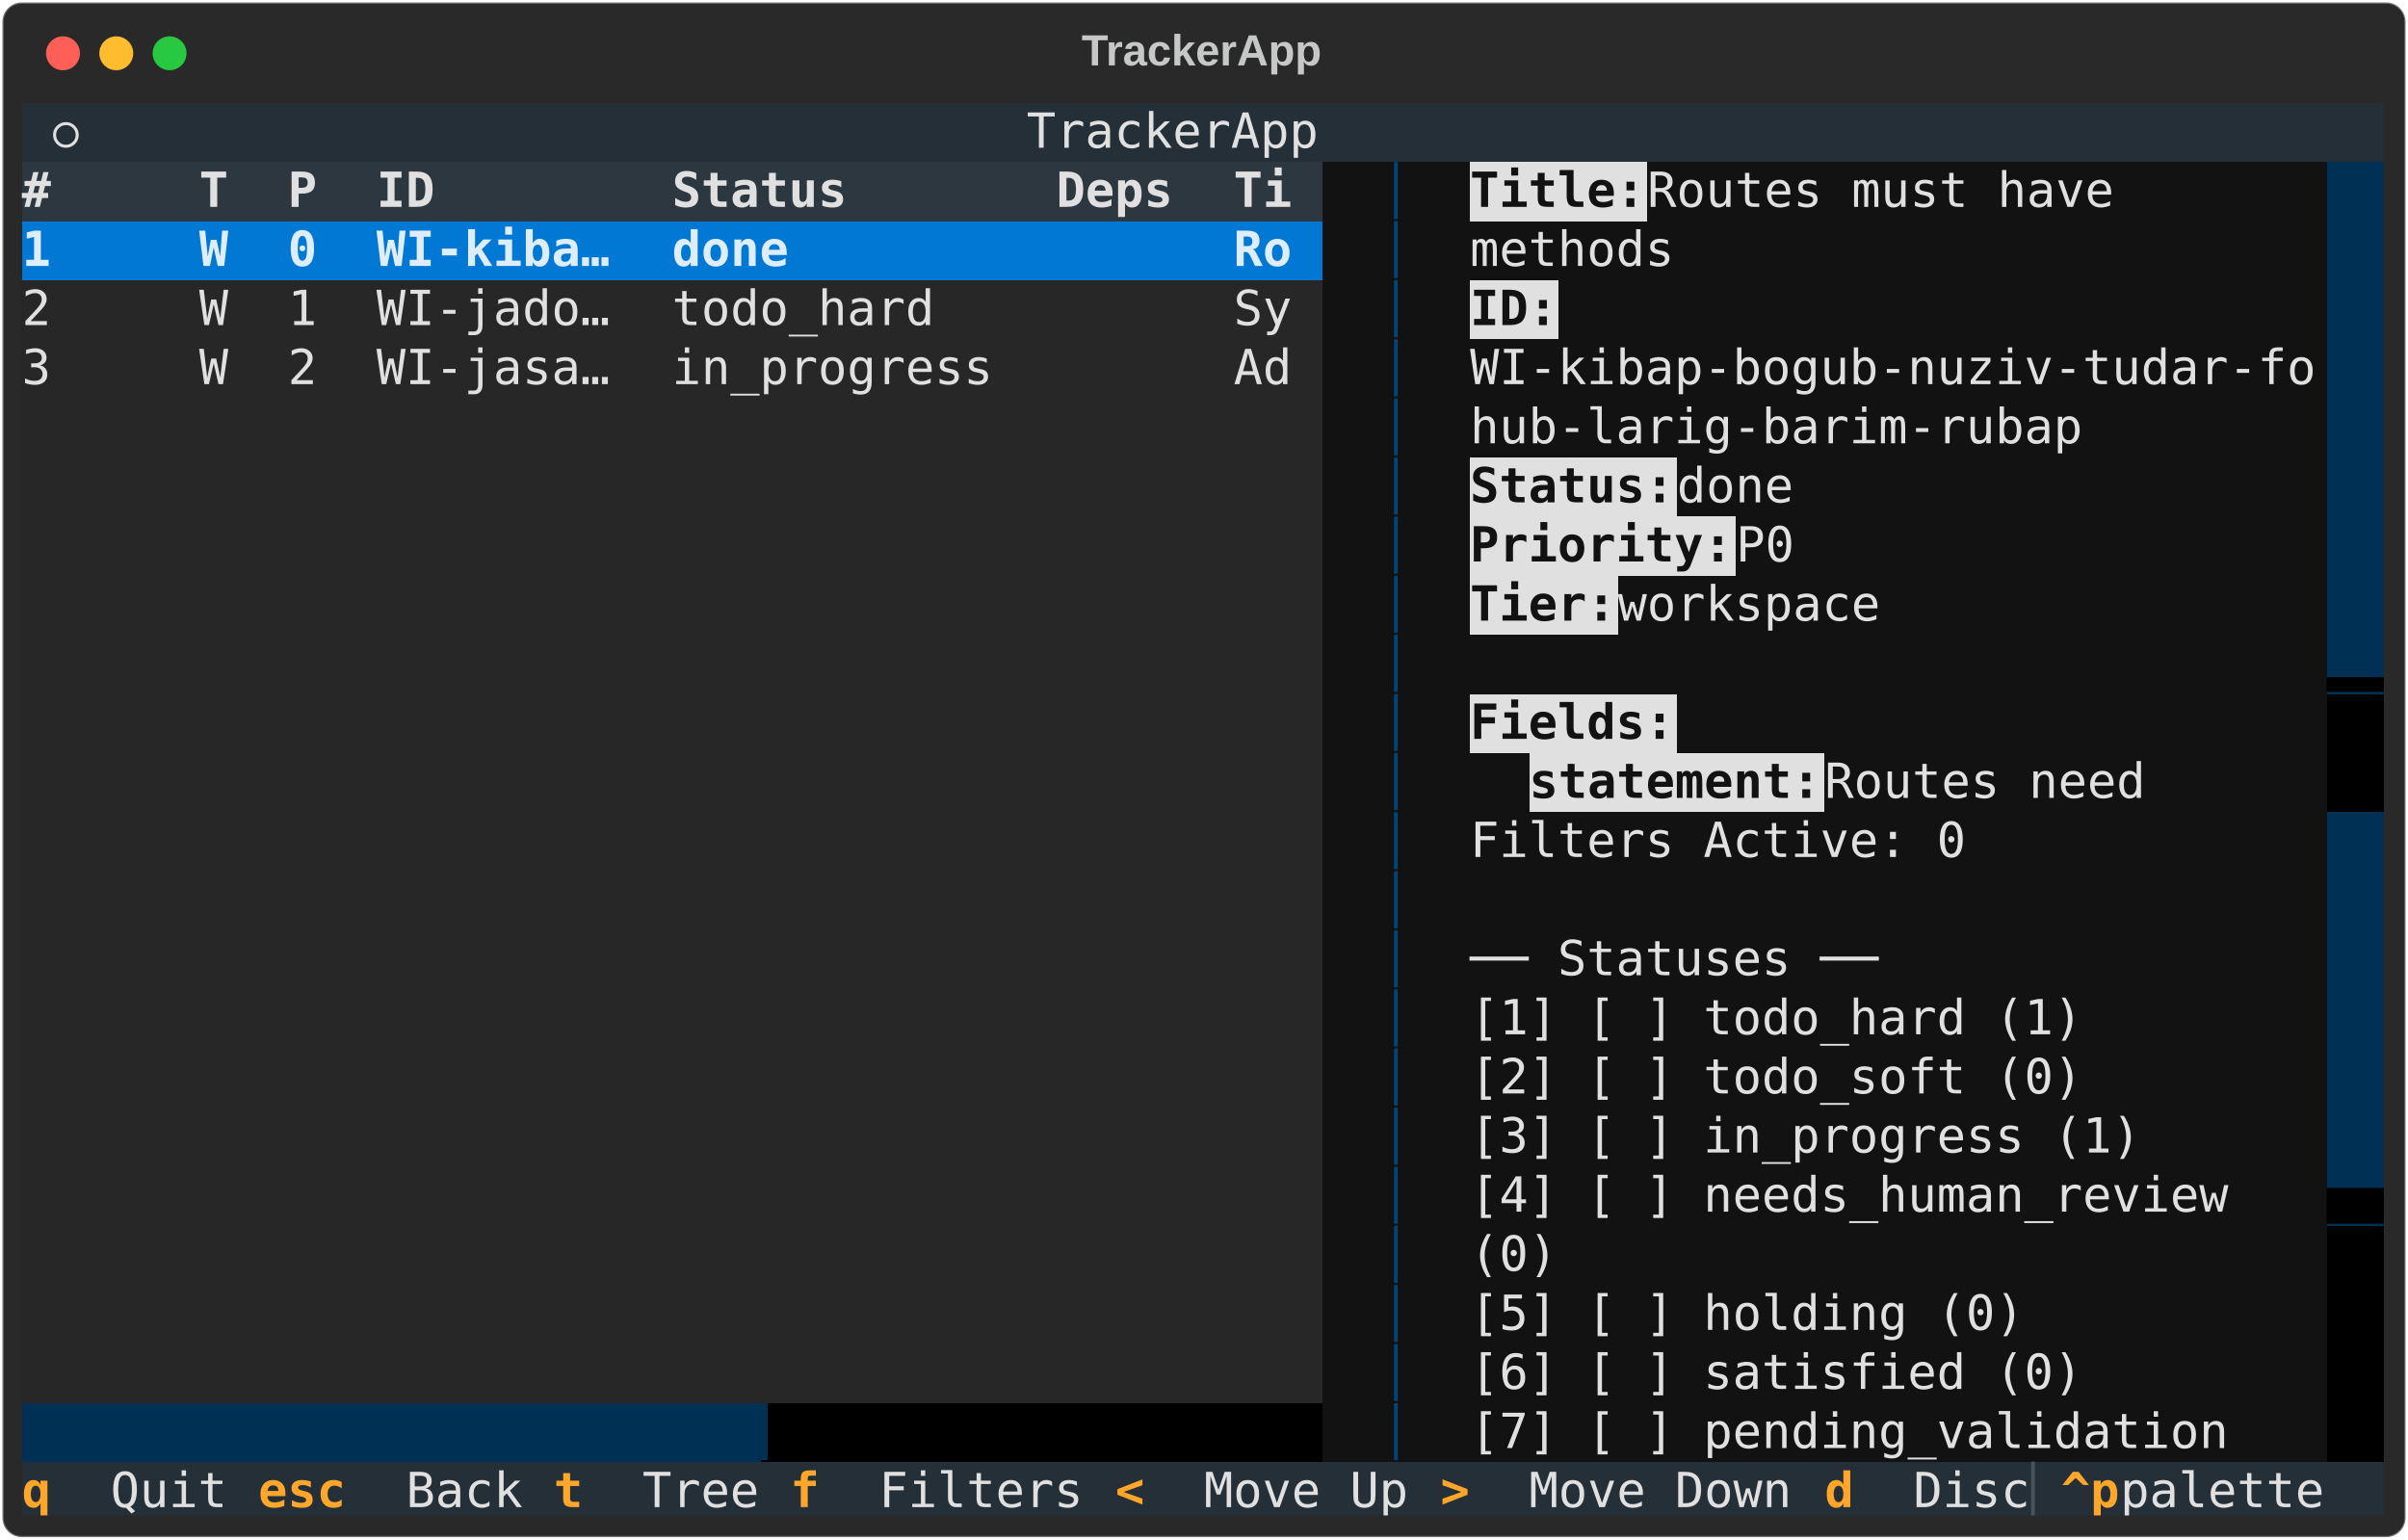
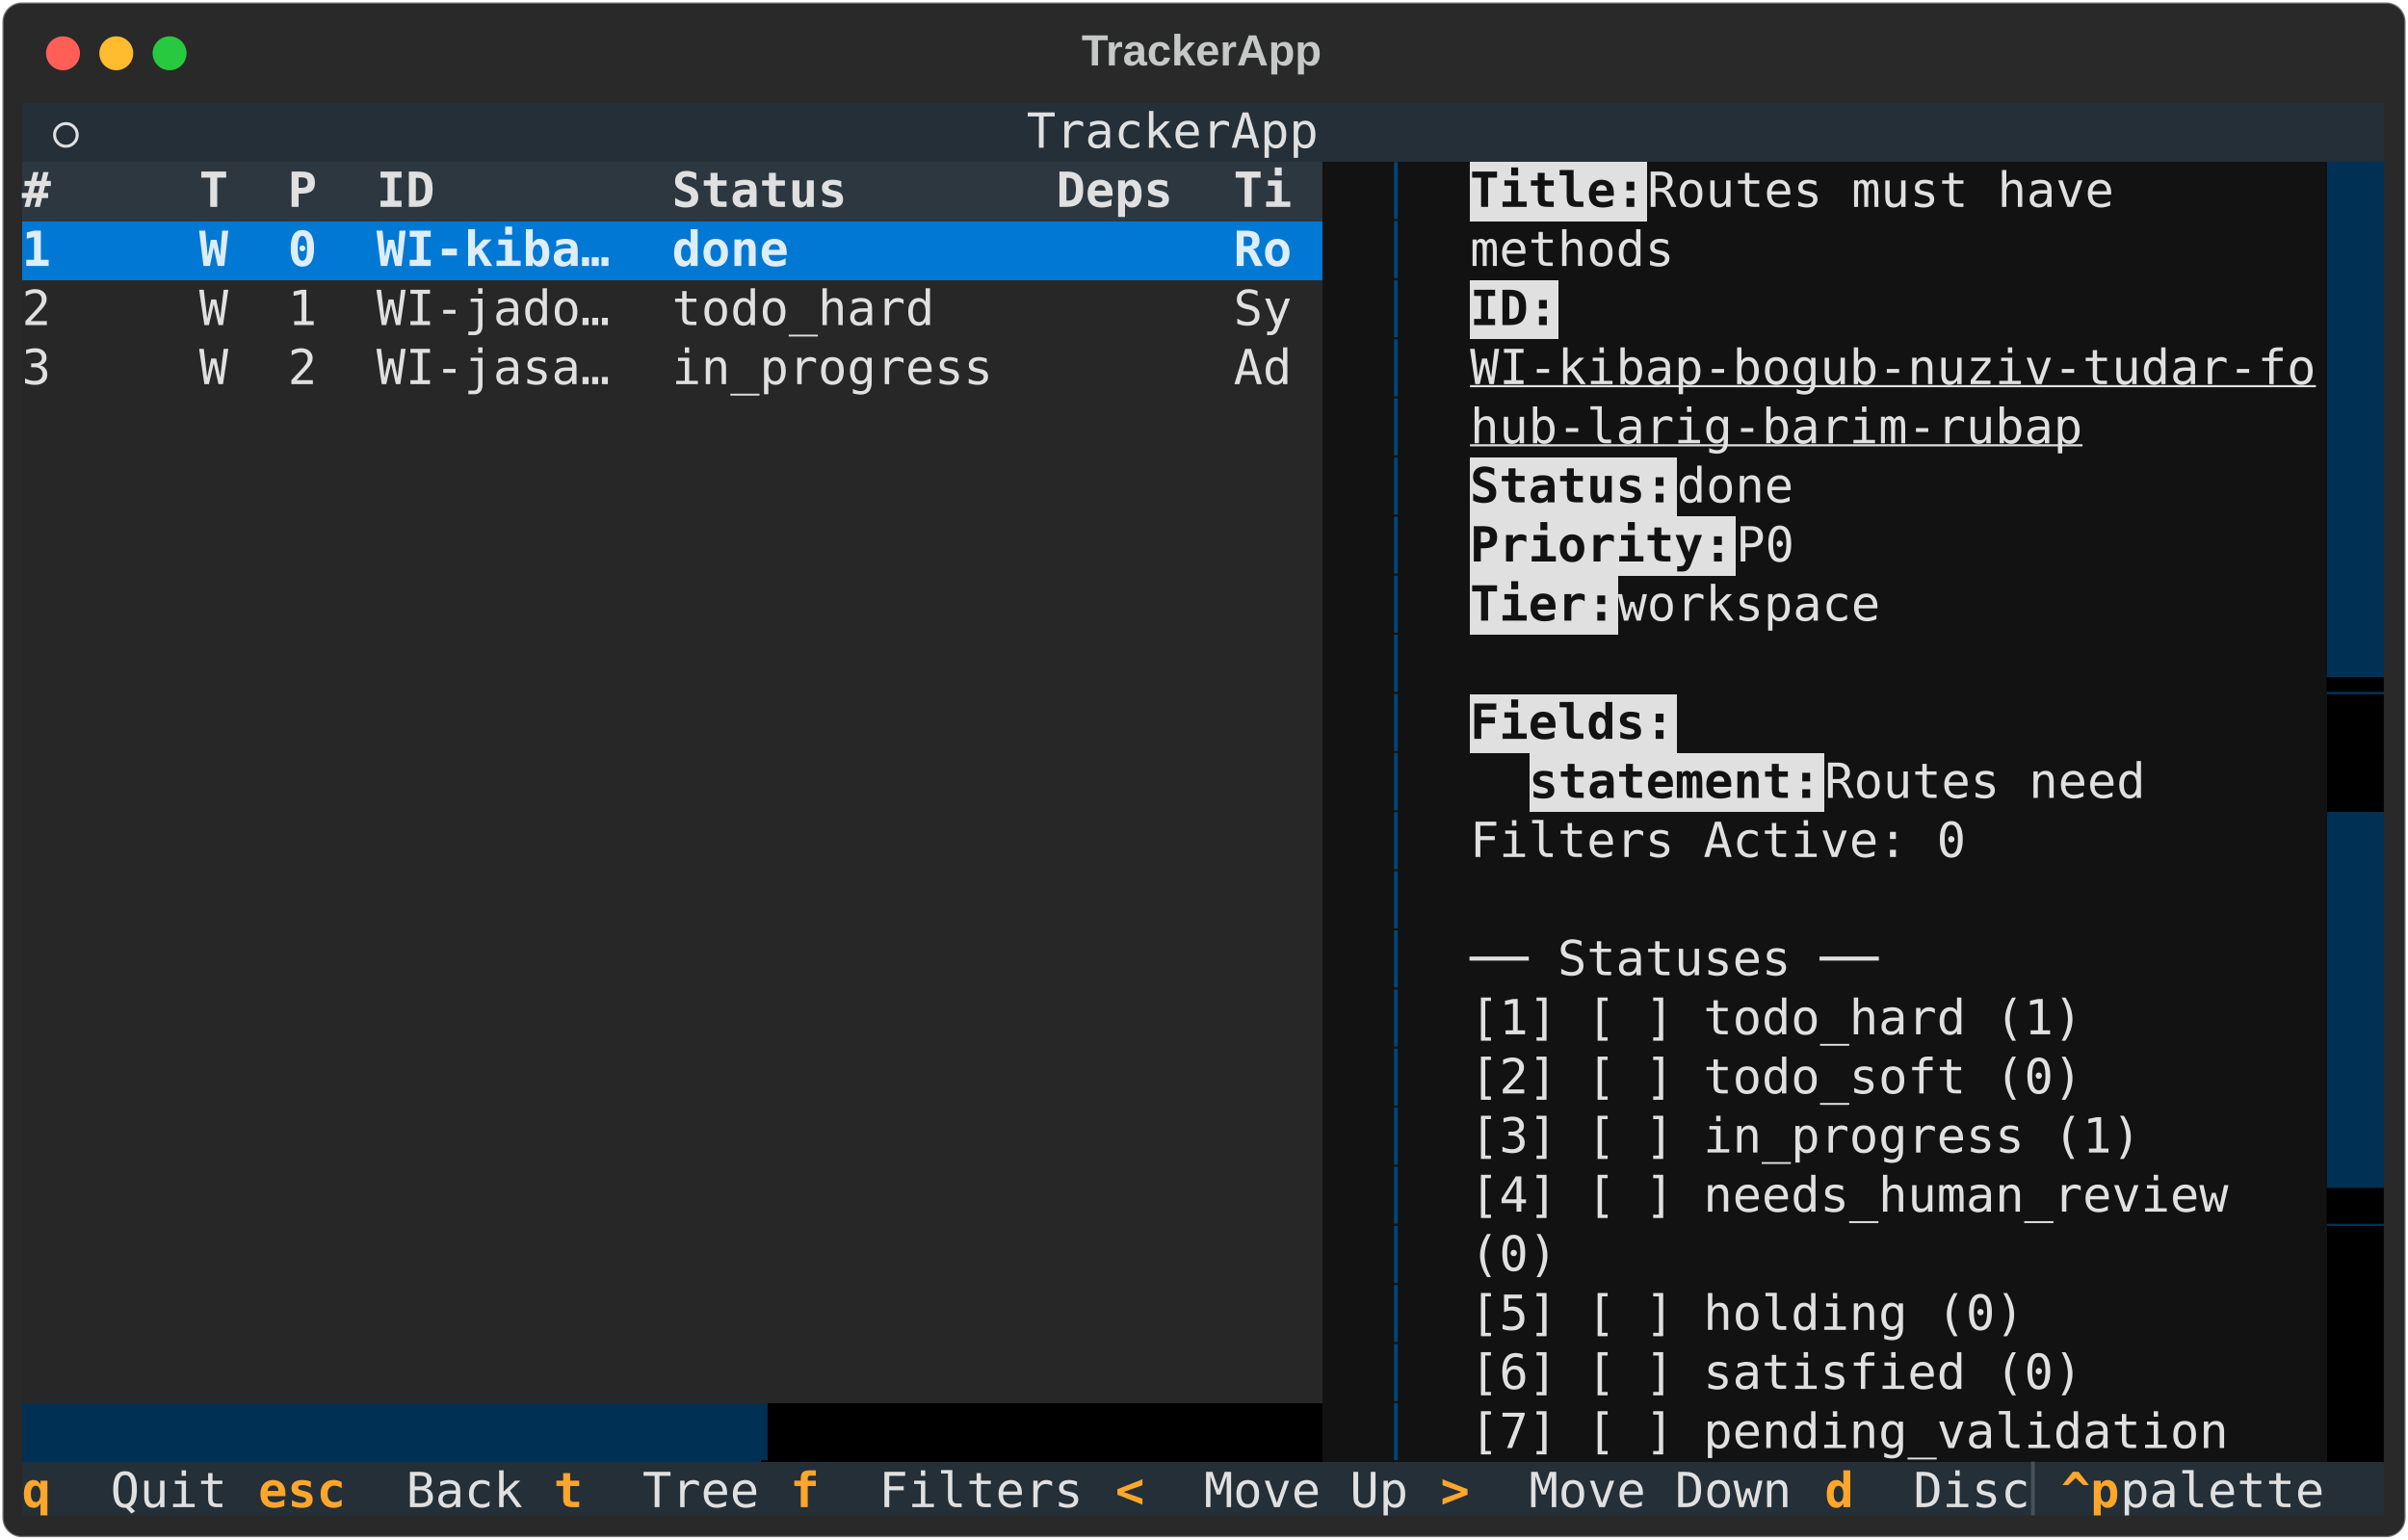
<svg xmlns="http://www.w3.org/2000/svg" class="rich-terminal" viewBox="0 0 994 635.6">
  <style>

    @font-face {
        font-family: "Fira Code";
        src: local("FiraCode-Regular"),
                url("https://cdnjs.cloudflare.com/ajax/libs/firacode/6.2.0/woff2/FiraCode-Regular.woff2") format("woff2"),
                url("https://cdnjs.cloudflare.com/ajax/libs/firacode/6.2.0/woff/FiraCode-Regular.woff") format("woff");
        font-style: normal;
        font-weight: 400;
    }
    @font-face {
        font-family: "Fira Code";
        src: local("FiraCode-Bold"),
                url("https://cdnjs.cloudflare.com/ajax/libs/firacode/6.2.0/woff2/FiraCode-Bold.woff2") format("woff2"),
                url("https://cdnjs.cloudflare.com/ajax/libs/firacode/6.2.0/woff/FiraCode-Bold.woff") format("woff");
        font-style: bold;
        font-weight: 700;
    }

    .terminal-matrix {
        font-family: Fira Code, monospace;
        font-size: 20px;
        line-height: 24.4px;
        font-variant-east-asian: full-width;
    }

    .terminal-title {
        font-size: 18px;
        font-weight: bold;
        font-family: arial;
    }

    .terminal-r1 { fill: #c5c8c6 }
.terminal-r2 { fill: #e0e0e0 }
.terminal-r3 { fill: #e0e0e0;font-weight: bold }
.terminal-r4 { fill: #004578 }
.terminal-r5 { fill: #121212;font-weight: bold }
.terminal-r6 { fill: #121212 }
.terminal-r7 { fill: #ddedf9;font-weight: bold }
- .terminal-r8 { fill: #000000 }
- .terminal-r9 { fill: #272727 }
- .terminal-r10 { fill: #003054 }
- .terminal-r11 { fill: #ffa62b;font-weight: bold }
- .terminal-r12 { fill: #495259 }
+ .terminal-r8 { fill: #e0e0e0;text-decoration: underline; }
+ .terminal-r9 { fill: #000000 }
+ .terminal-r10 { fill: #272727 }
+ .terminal-r11 { fill: #003054 }
+ .terminal-r12 { fill: #ffa62b;font-weight: bold }
+ .terminal-r13 { fill: #495259 }
    </style>
  <defs>
    <clipPath id="terminal-clip-terminal">
      <rect x="0" y="0" width="975.0" height="584.6" />
    </clipPath>
    <clipPath id="terminal-line-0">
      <rect x="0" y="1.5" width="976" height="24.65" />
    </clipPath>
    <clipPath id="terminal-line-1">
      <rect x="0" y="25.9" width="976" height="24.65" />
    </clipPath>
    <clipPath id="terminal-line-2">
      <rect x="0" y="50.3" width="976" height="24.65" />
    </clipPath>
    <clipPath id="terminal-line-3">
      <rect x="0" y="74.7" width="976" height="24.65" />
    </clipPath>
    <clipPath id="terminal-line-4">
      <rect x="0" y="99.1" width="976" height="24.65" />
    </clipPath>
    <clipPath id="terminal-line-5">
      <rect x="0" y="123.5" width="976" height="24.65" />
    </clipPath>
    <clipPath id="terminal-line-6">
      <rect x="0" y="147.9" width="976" height="24.65" />
    </clipPath>
    <clipPath id="terminal-line-7">
      <rect x="0" y="172.3" width="976" height="24.65" />
    </clipPath>
    <clipPath id="terminal-line-8">
      <rect x="0" y="196.7" width="976" height="24.65" />
    </clipPath>
    <clipPath id="terminal-line-9">
      <rect x="0" y="221.1" width="976" height="24.65" />
    </clipPath>
    <clipPath id="terminal-line-10">
      <rect x="0" y="245.5" width="976" height="24.65" />
    </clipPath>
    <clipPath id="terminal-line-11">
      <rect x="0" y="269.9" width="976" height="24.65" />
    </clipPath>
    <clipPath id="terminal-line-12">
      <rect x="0" y="294.3" width="976" height="24.65" />
    </clipPath>
    <clipPath id="terminal-line-13">
      <rect x="0" y="318.7" width="976" height="24.65" />
    </clipPath>
    <clipPath id="terminal-line-14">
      <rect x="0" y="343.1" width="976" height="24.65" />
    </clipPath>
    <clipPath id="terminal-line-15">
      <rect x="0" y="367.5" width="976" height="24.65" />
    </clipPath>
    <clipPath id="terminal-line-16">
      <rect x="0" y="391.9" width="976" height="24.65" />
    </clipPath>
    <clipPath id="terminal-line-17">
      <rect x="0" y="416.3" width="976" height="24.65" />
    </clipPath>
    <clipPath id="terminal-line-18">
      <rect x="0" y="440.7" width="976" height="24.65" />
    </clipPath>
    <clipPath id="terminal-line-19">
      <rect x="0" y="465.1" width="976" height="24.65" />
    </clipPath>
    <clipPath id="terminal-line-20">
      <rect x="0" y="489.5" width="976" height="24.65" />
    </clipPath>
    <clipPath id="terminal-line-21">
      <rect x="0" y="513.9" width="976" height="24.65" />
    </clipPath>
    <clipPath id="terminal-line-22">
      <rect x="0" y="538.3" width="976" height="24.65" />
    </clipPath>
  </defs>
  <rect fill="#292929" stroke="rgba(255,255,255,0.35)" stroke-width="1" x="1" y="1" width="992" height="633.6" rx="8" />
  <text class="terminal-title" fill="#c5c8c6" text-anchor="middle" x="496" y="27">TrackerApp</text>
  <g transform="translate(26,22)">
    <circle cx="0" cy="0" r="7" fill="#ff5f57" />
    <circle cx="22" cy="0" r="7" fill="#febc2e" />
    <circle cx="44" cy="0" r="7" fill="#28c840" />
  </g>
  <g transform="translate(9, 41)" clip-path="url(#terminal-clip-terminal)">
    <rect fill="#242f38" x="0" y="1.5" width="12.2" height="24.65" shape-rendering="crispEdges" />
    <rect fill="#242f38" x="12.2" y="1.5" width="12.2" height="24.65" shape-rendering="crispEdges" />
    <rect fill="#242f38" x="24.4" y="1.5" width="61" height="24.65" shape-rendering="crispEdges" />
    <rect fill="#242f38" x="85.4" y="1.5" width="12.2" height="24.65" shape-rendering="crispEdges" />
    <rect fill="#242f38" x="97.6" y="1.5" width="317.2" height="24.65" shape-rendering="crispEdges" />
    <rect fill="#242f38" x="414.8" y="1.5" width="122" height="24.65" shape-rendering="crispEdges" />
    <rect fill="#242f38" x="536.8" y="1.5" width="317.2" height="24.65" shape-rendering="crispEdges" />
    <rect fill="#242f38" x="854" y="1.5" width="12.2" height="24.65" shape-rendering="crispEdges" />
    <rect fill="#242f38" x="866.2" y="1.5" width="0" height="24.65" shape-rendering="crispEdges" />
    <rect fill="#242f38" x="866.2" y="1.5" width="109.8" height="24.65" shape-rendering="crispEdges" />
    <rect fill="#2d3740" x="0" y="25.9" width="73.2" height="24.65" shape-rendering="crispEdges" />
    <rect fill="#2d3740" x="73.2" y="25.9" width="36.6" height="24.65" shape-rendering="crispEdges" />
    <rect fill="#2d3740" x="109.8" y="25.9" width="36.6" height="24.65" shape-rendering="crispEdges" />
    <rect fill="#2d3740" x="146.4" y="25.9" width="122" height="24.65" shape-rendering="crispEdges" />
    <rect fill="#2d3740" x="268.4" y="25.9" width="158.6" height="24.65" shape-rendering="crispEdges" />
    <rect fill="#2d3740" x="427" y="25.9" width="73.2" height="24.65" shape-rendering="crispEdges" />
    <rect fill="#2d3740" x="500.2" y="25.9" width="36.6" height="24.65" shape-rendering="crispEdges" />
    <rect fill="#121212" x="536.8" y="25.9" width="24.4" height="24.65" shape-rendering="crispEdges" />
    <rect fill="#121212" x="561.2" y="25.9" width="12.2" height="24.65" shape-rendering="crispEdges" />
    <rect fill="#121212" x="573.4" y="25.9" width="24.4" height="24.65" shape-rendering="crispEdges" />
    <rect fill="#e0e0e0" x="597.8" y="25.9" width="73.2" height="24.65" shape-rendering="crispEdges" />
    <rect fill="#121212" x="671" y="25.9" width="207.4" height="24.65" shape-rendering="crispEdges" />
    <rect fill="#121212" x="878.4" y="25.9" width="73.2" height="24.65" shape-rendering="crispEdges" />
    <rect fill="#003054" x="951.6" y="25.9" width="24.4" height="24.65" shape-rendering="crispEdges" />
    <rect fill="#0178d4" x="0" y="50.3" width="73.2" height="24.65" shape-rendering="crispEdges" />
    <rect fill="#0178d4" x="73.2" y="50.3" width="36.6" height="24.65" shape-rendering="crispEdges" />
    <rect fill="#0178d4" x="109.8" y="50.3" width="36.6" height="24.65" shape-rendering="crispEdges" />
    <rect fill="#0178d4" x="146.4" y="50.3" width="122" height="24.65" shape-rendering="crispEdges" />
    <rect fill="#0178d4" x="268.4" y="50.3" width="158.6" height="24.65" shape-rendering="crispEdges" />
    <rect fill="#0178d4" x="427" y="50.3" width="73.2" height="24.65" shape-rendering="crispEdges" />
    <rect fill="#0178d4" x="500.2" y="50.3" width="36.6" height="24.65" shape-rendering="crispEdges" />
    <rect fill="#121212" x="536.8" y="50.3" width="24.4" height="24.65" shape-rendering="crispEdges" />
    <rect fill="#121212" x="561.2" y="50.3" width="12.2" height="24.65" shape-rendering="crispEdges" />
    <rect fill="#121212" x="573.4" y="50.3" width="24.4" height="24.65" shape-rendering="crispEdges" />
    <rect fill="#121212" x="597.8" y="50.3" width="85.4" height="24.65" shape-rendering="crispEdges" />
    <rect fill="#121212" x="683.2" y="50.3" width="268.4" height="24.65" shape-rendering="crispEdges" />
    <rect fill="#003054" x="951.6" y="50.3" width="24.4" height="24.65" shape-rendering="crispEdges" />
    <rect fill="#272727" x="0" y="74.7" width="73.2" height="24.65" shape-rendering="crispEdges" />
    <rect fill="#272727" x="73.2" y="74.7" width="36.6" height="24.65" shape-rendering="crispEdges" />
    <rect fill="#272727" x="109.8" y="74.7" width="36.6" height="24.65" shape-rendering="crispEdges" />
    <rect fill="#272727" x="146.4" y="74.7" width="122" height="24.65" shape-rendering="crispEdges" />
    <rect fill="#272727" x="268.4" y="74.7" width="158.6" height="24.65" shape-rendering="crispEdges" />
    <rect fill="#272727" x="427" y="74.7" width="73.2" height="24.65" shape-rendering="crispEdges" />
    <rect fill="#272727" x="500.2" y="74.7" width="36.6" height="24.65" shape-rendering="crispEdges" />
    <rect fill="#121212" x="536.8" y="74.7" width="24.4" height="24.65" shape-rendering="crispEdges" />
    <rect fill="#121212" x="561.2" y="74.7" width="12.2" height="24.65" shape-rendering="crispEdges" />
    <rect fill="#121212" x="573.4" y="74.7" width="24.4" height="24.65" shape-rendering="crispEdges" />
    <rect fill="#e0e0e0" x="597.8" y="74.7" width="36.6" height="24.65" shape-rendering="crispEdges" />
    <rect fill="#121212" x="634.4" y="74.7" width="317.2" height="24.65" shape-rendering="crispEdges" />
    <rect fill="#003054" x="951.6" y="74.7" width="24.4" height="24.65" shape-rendering="crispEdges" />
    <rect fill="#272727" x="0" y="99.1" width="73.2" height="24.65" shape-rendering="crispEdges" />
    <rect fill="#272727" x="73.2" y="99.1" width="36.6" height="24.65" shape-rendering="crispEdges" />
    <rect fill="#272727" x="109.8" y="99.1" width="36.6" height="24.65" shape-rendering="crispEdges" />
    <rect fill="#272727" x="146.4" y="99.1" width="122" height="24.65" shape-rendering="crispEdges" />
    <rect fill="#272727" x="268.4" y="99.1" width="158.6" height="24.65" shape-rendering="crispEdges" />
    <rect fill="#272727" x="427" y="99.1" width="73.2" height="24.65" shape-rendering="crispEdges" />
    <rect fill="#272727" x="500.2" y="99.1" width="36.6" height="24.65" shape-rendering="crispEdges" />
    <rect fill="#121212" x="536.8" y="99.1" width="24.4" height="24.65" shape-rendering="crispEdges" />
    <rect fill="#121212" x="561.2" y="99.1" width="12.2" height="24.65" shape-rendering="crispEdges" />
    <rect fill="#121212" x="573.4" y="99.1" width="24.4" height="24.65" shape-rendering="crispEdges" />
    <rect fill="#121212" x="597.8" y="99.1" width="353.8" height="24.65" shape-rendering="crispEdges" />
    <rect fill="#003054" x="951.6" y="99.1" width="24.4" height="24.65" shape-rendering="crispEdges" />
    <rect fill="#272727" x="0" y="123.5" width="536.8" height="24.65" shape-rendering="crispEdges" />
    <rect fill="#121212" x="536.8" y="123.5" width="24.4" height="24.65" shape-rendering="crispEdges" />
    <rect fill="#121212" x="561.2" y="123.5" width="12.2" height="24.65" shape-rendering="crispEdges" />
    <rect fill="#121212" x="573.4" y="123.5" width="24.4" height="24.65" shape-rendering="crispEdges" />
    <rect fill="#121212" x="597.8" y="123.5" width="256.2" height="24.65" shape-rendering="crispEdges" />
    <rect fill="#121212" x="854" y="123.5" width="97.6" height="24.65" shape-rendering="crispEdges" />
    <rect fill="#003054" x="951.6" y="123.5" width="24.4" height="24.65" shape-rendering="crispEdges" />
    <rect fill="#272727" x="0" y="147.9" width="536.8" height="24.65" shape-rendering="crispEdges" />
    <rect fill="#121212" x="536.8" y="147.9" width="24.4" height="24.65" shape-rendering="crispEdges" />
    <rect fill="#121212" x="561.2" y="147.9" width="12.2" height="24.65" shape-rendering="crispEdges" />
    <rect fill="#121212" x="573.4" y="147.9" width="24.4" height="24.65" shape-rendering="crispEdges" />
    <rect fill="#e0e0e0" x="597.8" y="147.9" width="85.4" height="24.65" shape-rendering="crispEdges" />
    <rect fill="#121212" x="683.2" y="147.9" width="61" height="24.65" shape-rendering="crispEdges" />
    <rect fill="#121212" x="744.2" y="147.9" width="207.4" height="24.65" shape-rendering="crispEdges" />
    <rect fill="#003054" x="951.6" y="147.9" width="24.4" height="24.65" shape-rendering="crispEdges" />
    <rect fill="#272727" x="0" y="172.3" width="536.8" height="24.65" shape-rendering="crispEdges" />
    <rect fill="#121212" x="536.8" y="172.3" width="24.4" height="24.65" shape-rendering="crispEdges" />
    <rect fill="#121212" x="561.2" y="172.3" width="12.2" height="24.65" shape-rendering="crispEdges" />
    <rect fill="#121212" x="573.4" y="172.3" width="24.4" height="24.65" shape-rendering="crispEdges" />
    <rect fill="#e0e0e0" x="597.8" y="172.3" width="109.8" height="24.65" shape-rendering="crispEdges" />
    <rect fill="#121212" x="707.6" y="172.3" width="36.6" height="24.65" shape-rendering="crispEdges" />
    <rect fill="#121212" x="744.2" y="172.3" width="207.4" height="24.65" shape-rendering="crispEdges" />
    <rect fill="#003054" x="951.6" y="172.3" width="24.4" height="24.65" shape-rendering="crispEdges" />
    <rect fill="#272727" x="0" y="196.7" width="536.8" height="24.65" shape-rendering="crispEdges" />
    <rect fill="#121212" x="536.8" y="196.7" width="24.4" height="24.65" shape-rendering="crispEdges" />
    <rect fill="#121212" x="561.2" y="196.7" width="12.2" height="24.65" shape-rendering="crispEdges" />
    <rect fill="#121212" x="573.4" y="196.7" width="24.4" height="24.65" shape-rendering="crispEdges" />
    <rect fill="#e0e0e0" x="597.8" y="196.7" width="61" height="24.65" shape-rendering="crispEdges" />
    <rect fill="#121212" x="658.8" y="196.7" width="122" height="24.65" shape-rendering="crispEdges" />
    <rect fill="#121212" x="780.8" y="196.7" width="170.8" height="24.65" shape-rendering="crispEdges" />
    <rect fill="#003054" x="951.6" y="196.7" width="24.4" height="24.65" shape-rendering="crispEdges" />
    <rect fill="#272727" x="0" y="221.1" width="536.8" height="24.65" shape-rendering="crispEdges" />
    <rect fill="#121212" x="536.8" y="221.1" width="24.4" height="24.65" shape-rendering="crispEdges" />
    <rect fill="#121212" x="561.2" y="221.1" width="12.2" height="24.65" shape-rendering="crispEdges" />
    <rect fill="#121212" x="573.4" y="221.1" width="24.4" height="24.65" shape-rendering="crispEdges" />
    <rect fill="#121212" x="597.8" y="221.1" width="0" height="24.65" shape-rendering="crispEdges" />
    <rect fill="#121212" x="597.8" y="221.1" width="353.8" height="24.65" shape-rendering="crispEdges" />
    <rect fill="#003054" x="951.6" y="221.1" width="24.4" height="24.65" shape-rendering="crispEdges" />
    <rect fill="#272727" x="0" y="245.5" width="536.8" height="24.65" shape-rendering="crispEdges" />
    <rect fill="#121212" x="536.8" y="245.5" width="24.4" height="24.65" shape-rendering="crispEdges" />
    <rect fill="#121212" x="561.2" y="245.5" width="12.2" height="24.65" shape-rendering="crispEdges" />
    <rect fill="#121212" x="573.4" y="245.5" width="24.4" height="24.65" shape-rendering="crispEdges" />
    <rect fill="#e0e0e0" x="597.8" y="245.5" width="85.4" height="24.65" shape-rendering="crispEdges" />
    <rect fill="#121212" x="683.2" y="245.5" width="268.4" height="24.65" shape-rendering="crispEdges" />
    <rect fill="#000000" x="951.6" y="245.5" width="24.4" height="24.65" shape-rendering="crispEdges" />
    <rect fill="#272727" x="0" y="269.9" width="536.8" height="24.65" shape-rendering="crispEdges" />
    <rect fill="#121212" x="536.8" y="269.9" width="24.4" height="24.65" shape-rendering="crispEdges" />
    <rect fill="#121212" x="561.2" y="269.9" width="12.2" height="24.65" shape-rendering="crispEdges" />
    <rect fill="#121212" x="573.4" y="269.9" width="24.4" height="24.65" shape-rendering="crispEdges" />
    <rect fill="#121212" x="597.8" y="269.9" width="24.4" height="24.65" shape-rendering="crispEdges" />
    <rect fill="#e0e0e0" x="622.2" y="269.9" width="122" height="24.65" shape-rendering="crispEdges" />
    <rect fill="#121212" x="744.2" y="269.9" width="146.4" height="24.65" shape-rendering="crispEdges" />
    <rect fill="#121212" x="890.6" y="269.9" width="61" height="24.65" shape-rendering="crispEdges" />
    <rect fill="#000000" x="951.6" y="269.9" width="24.4" height="24.65" shape-rendering="crispEdges" />
    <rect fill="#272727" x="0" y="294.3" width="536.8" height="24.65" shape-rendering="crispEdges" />
    <rect fill="#121212" x="536.8" y="294.3" width="24.4" height="24.65" shape-rendering="crispEdges" />
    <rect fill="#121212" x="561.2" y="294.3" width="12.2" height="24.65" shape-rendering="crispEdges" />
    <rect fill="#121212" x="573.4" y="294.3" width="24.4" height="24.65" shape-rendering="crispEdges" />
    <rect fill="#121212" x="597.8" y="294.3" width="207.4" height="24.65" shape-rendering="crispEdges" />
    <rect fill="#121212" x="805.2" y="294.3" width="146.4" height="24.65" shape-rendering="crispEdges" />
    <rect fill="#003054" x="951.6" y="294.3" width="24.4" height="24.65" shape-rendering="crispEdges" />
    <rect fill="#272727" x="0" y="318.7" width="536.8" height="24.65" shape-rendering="crispEdges" />
    <rect fill="#121212" x="536.8" y="318.7" width="24.4" height="24.65" shape-rendering="crispEdges" />
    <rect fill="#121212" x="561.2" y="318.7" width="12.2" height="24.65" shape-rendering="crispEdges" />
    <rect fill="#121212" x="573.4" y="318.7" width="24.4" height="24.65" shape-rendering="crispEdges" />
    <rect fill="#121212" x="597.8" y="318.7" width="0" height="24.65" shape-rendering="crispEdges" />
    <rect fill="#121212" x="597.8" y="318.7" width="353.8" height="24.65" shape-rendering="crispEdges" />
    <rect fill="#003054" x="951.6" y="318.7" width="24.4" height="24.65" shape-rendering="crispEdges" />
    <rect fill="#272727" x="0" y="343.1" width="536.8" height="24.65" shape-rendering="crispEdges" />
    <rect fill="#121212" x="536.8" y="343.1" width="24.4" height="24.65" shape-rendering="crispEdges" />
    <rect fill="#121212" x="561.2" y="343.1" width="12.2" height="24.65" shape-rendering="crispEdges" />
    <rect fill="#121212" x="573.4" y="343.1" width="24.4" height="24.65" shape-rendering="crispEdges" />
    <rect fill="#121212" x="597.8" y="343.1" width="170.8" height="24.65" shape-rendering="crispEdges" />
    <rect fill="#121212" x="768.6" y="343.1" width="183" height="24.65" shape-rendering="crispEdges" />
    <rect fill="#003054" x="951.6" y="343.1" width="24.4" height="24.65" shape-rendering="crispEdges" />
    <rect fill="#272727" x="0" y="367.5" width="536.8" height="24.65" shape-rendering="crispEdges" />
    <rect fill="#121212" x="536.8" y="367.5" width="24.4" height="24.65" shape-rendering="crispEdges" />
    <rect fill="#121212" x="561.2" y="367.5" width="12.2" height="24.65" shape-rendering="crispEdges" />
    <rect fill="#121212" x="573.4" y="367.5" width="24.4" height="24.65" shape-rendering="crispEdges" />
    <rect fill="#121212" x="597.8" y="367.5" width="256.2" height="24.65" shape-rendering="crispEdges" />
    <rect fill="#121212" x="854" y="367.5" width="97.6" height="24.65" shape-rendering="crispEdges" />
    <rect fill="#003054" x="951.6" y="367.5" width="24.4" height="24.65" shape-rendering="crispEdges" />
    <rect fill="#272727" x="0" y="391.9" width="536.8" height="24.65" shape-rendering="crispEdges" />
    <rect fill="#121212" x="536.8" y="391.9" width="24.4" height="24.65" shape-rendering="crispEdges" />
    <rect fill="#121212" x="561.2" y="391.9" width="12.2" height="24.65" shape-rendering="crispEdges" />
    <rect fill="#121212" x="573.4" y="391.9" width="24.4" height="24.65" shape-rendering="crispEdges" />
    <rect fill="#121212" x="597.8" y="391.9" width="256.2" height="24.65" shape-rendering="crispEdges" />
    <rect fill="#121212" x="854" y="391.9" width="97.6" height="24.65" shape-rendering="crispEdges" />
    <rect fill="#003054" x="951.6" y="391.9" width="24.4" height="24.65" shape-rendering="crispEdges" />
    <rect fill="#272727" x="0" y="416.3" width="536.8" height="24.65" shape-rendering="crispEdges" />
    <rect fill="#121212" x="536.8" y="416.3" width="24.4" height="24.65" shape-rendering="crispEdges" />
    <rect fill="#121212" x="561.2" y="416.3" width="12.2" height="24.65" shape-rendering="crispEdges" />
    <rect fill="#121212" x="573.4" y="416.3" width="24.4" height="24.65" shape-rendering="crispEdges" />
    <rect fill="#121212" x="597.8" y="416.3" width="280.6" height="24.65" shape-rendering="crispEdges" />
    <rect fill="#121212" x="878.4" y="416.3" width="73.2" height="24.65" shape-rendering="crispEdges" />
    <rect fill="#003054" x="951.6" y="416.3" width="24.4" height="24.65" shape-rendering="crispEdges" />
    <rect fill="#272727" x="0" y="440.7" width="536.8" height="24.65" shape-rendering="crispEdges" />
    <rect fill="#121212" x="536.8" y="440.7" width="24.4" height="24.65" shape-rendering="crispEdges" />
    <rect fill="#121212" x="561.2" y="440.7" width="12.2" height="24.65" shape-rendering="crispEdges" />
    <rect fill="#121212" x="573.4" y="440.7" width="24.4" height="24.65" shape-rendering="crispEdges" />
    <rect fill="#121212" x="597.8" y="440.7" width="317.2" height="24.65" shape-rendering="crispEdges" />
    <rect fill="#121212" x="915" y="440.7" width="36.6" height="24.65" shape-rendering="crispEdges" />
    <rect fill="#003054" x="951.6" y="440.7" width="24.4" height="24.65" shape-rendering="crispEdges" />
    <rect fill="#272727" x="0" y="465.1" width="536.8" height="24.65" shape-rendering="crispEdges" />
    <rect fill="#121212" x="536.8" y="465.1" width="24.4" height="24.65" shape-rendering="crispEdges" />
    <rect fill="#121212" x="561.2" y="465.1" width="12.2" height="24.65" shape-rendering="crispEdges" />
    <rect fill="#121212" x="573.4" y="465.1" width="24.4" height="24.65" shape-rendering="crispEdges" />
    <rect fill="#121212" x="597.8" y="465.1" width="36.6" height="24.65" shape-rendering="crispEdges" />
    <rect fill="#121212" x="634.4" y="465.1" width="317.2" height="24.65" shape-rendering="crispEdges" />
    <rect fill="#000000" x="951.6" y="465.1" width="24.4" height="24.65" shape-rendering="crispEdges" />
    <rect fill="#272727" x="0" y="489.5" width="536.8" height="24.65" shape-rendering="crispEdges" />
    <rect fill="#121212" x="536.8" y="489.5" width="24.4" height="24.65" shape-rendering="crispEdges" />
    <rect fill="#121212" x="561.2" y="489.5" width="12.2" height="24.65" shape-rendering="crispEdges" />
    <rect fill="#121212" x="573.4" y="489.5" width="24.4" height="24.65" shape-rendering="crispEdges" />
    <rect fill="#121212" x="597.8" y="489.5" width="231.8" height="24.65" shape-rendering="crispEdges" />
    <rect fill="#121212" x="829.6" y="489.5" width="122" height="24.65" shape-rendering="crispEdges" />
    <rect fill="#000000" x="951.6" y="489.5" width="24.4" height="24.65" shape-rendering="crispEdges" />
    <rect fill="#272727" x="0" y="513.9" width="536.8" height="24.65" shape-rendering="crispEdges" />
    <rect fill="#121212" x="536.8" y="513.9" width="24.4" height="24.65" shape-rendering="crispEdges" />
    <rect fill="#121212" x="561.2" y="513.9" width="12.2" height="24.65" shape-rendering="crispEdges" />
    <rect fill="#121212" x="573.4" y="513.9" width="24.4" height="24.65" shape-rendering="crispEdges" />
    <rect fill="#121212" x="597.8" y="513.9" width="256.2" height="24.65" shape-rendering="crispEdges" />
    <rect fill="#121212" x="854" y="513.9" width="97.6" height="24.65" shape-rendering="crispEdges" />
    <rect fill="#000000" x="951.6" y="513.9" width="24.4" height="24.65" shape-rendering="crispEdges" />
    <rect fill="#003054" x="0" y="538.3" width="305" height="24.65" shape-rendering="crispEdges" />
    <rect fill="#000000" x="305" y="538.3" width="12.2" height="24.65" shape-rendering="crispEdges" />
    <rect fill="#000000" x="317.2" y="538.3" width="219.6" height="24.65" shape-rendering="crispEdges" />
    <rect fill="#121212" x="536.8" y="538.3" width="24.4" height="24.65" shape-rendering="crispEdges" />
    <rect fill="#121212" x="561.2" y="538.3" width="12.2" height="24.65" shape-rendering="crispEdges" />
    <rect fill="#121212" x="573.4" y="538.3" width="24.4" height="24.65" shape-rendering="crispEdges" />
    <rect fill="#121212" x="597.8" y="538.3" width="317.2" height="24.65" shape-rendering="crispEdges" />
    <rect fill="#121212" x="915" y="538.3" width="36.6" height="24.65" shape-rendering="crispEdges" />
    <rect fill="#000000" x="951.6" y="538.3" width="24.4" height="24.65" shape-rendering="crispEdges" />
    <rect fill="#242f38" x="0" y="562.7" width="36.6" height="24.65" shape-rendering="crispEdges" />
    <rect fill="#242f38" x="36.6" y="562.7" width="61" height="24.65" shape-rendering="crispEdges" />
    <rect fill="#242f38" x="97.6" y="562.7" width="61" height="24.65" shape-rendering="crispEdges" />
    <rect fill="#242f38" x="158.6" y="562.7" width="61" height="24.65" shape-rendering="crispEdges" />
    <rect fill="#242f38" x="219.6" y="562.7" width="36.6" height="24.65" shape-rendering="crispEdges" />
    <rect fill="#242f38" x="256.2" y="562.7" width="61" height="24.65" shape-rendering="crispEdges" />
    <rect fill="#242f38" x="317.2" y="562.7" width="36.6" height="24.65" shape-rendering="crispEdges" />
    <rect fill="#242f38" x="353.8" y="562.7" width="97.6" height="24.65" shape-rendering="crispEdges" />
    <rect fill="#242f38" x="451.4" y="562.7" width="36.6" height="24.65" shape-rendering="crispEdges" />
    <rect fill="#242f38" x="488" y="562.7" width="97.6" height="24.65" shape-rendering="crispEdges" />
    <rect fill="#242f38" x="585.6" y="562.7" width="36.6" height="24.65" shape-rendering="crispEdges" />
    <rect fill="#242f38" x="622.2" y="562.7" width="122" height="24.65" shape-rendering="crispEdges" />
    <rect fill="#242f38" x="744.2" y="562.7" width="36.6" height="24.65" shape-rendering="crispEdges" />
    <rect fill="#242f38" x="780.8" y="562.7" width="48.8" height="24.65" shape-rendering="crispEdges" />
    <rect fill="#242f38" x="829.6" y="562.7" width="12.2" height="24.65" shape-rendering="crispEdges" />
    <rect fill="#242f38" x="841.8" y="562.7" width="24.4" height="24.65" shape-rendering="crispEdges" />
    <rect fill="#242f38" x="866.2" y="562.7" width="97.6" height="24.65" shape-rendering="crispEdges" />
    <rect fill="#242f38" x="963.8" y="562.7" width="12.2" height="24.65" shape-rendering="crispEdges" />
    <g class="terminal-matrix">
      <text class="terminal-r2" x="12.2" y="20" textLength="12.2" clip-path="url(#terminal-line-0)">⭘</text>
      <text class="terminal-r2" x="414.8" y="20" textLength="122" clip-path="url(#terminal-line-0)">TrackerApp</text>
      <text class="terminal-r1" x="976" y="20" textLength="12.2" clip-path="url(#terminal-line-0)">
</text>
      <text class="terminal-r3" x="0" y="44.4" textLength="73.2" clip-path="url(#terminal-line-1)"> #    </text>
      <text class="terminal-r3" x="73.2" y="44.4" textLength="36.6" clip-path="url(#terminal-line-1)"> T </text>
      <text class="terminal-r3" x="109.8" y="44.4" textLength="36.6" clip-path="url(#terminal-line-1)"> P </text>
      <text class="terminal-r3" x="146.4" y="44.4" textLength="122" clip-path="url(#terminal-line-1)"> ID       </text>
      <text class="terminal-r3" x="268.4" y="44.4" textLength="158.6" clip-path="url(#terminal-line-1)"> Status      </text>
      <text class="terminal-r3" x="427" y="44.4" textLength="73.2" clip-path="url(#terminal-line-1)"> Deps </text>
      <text class="terminal-r3" x="500.2" y="44.4" textLength="36.6" clip-path="url(#terminal-line-1)"> Ti</text>
      <text class="terminal-r4" x="561.2" y="44.4" textLength="12.2" clip-path="url(#terminal-line-1)">│</text>
      <text class="terminal-r5" x="597.8" y="44.4" textLength="73.2" clip-path="url(#terminal-line-1)">Title:</text>
      <text class="terminal-r2" x="671" y="44.4" textLength="207.4" clip-path="url(#terminal-line-1)"> Routes must have</text>
      <text class="terminal-r1" x="976" y="44.4" textLength="12.2" clip-path="url(#terminal-line-1)">
</text>
      <text class="terminal-r7" x="0" y="68.8" textLength="73.2" clip-path="url(#terminal-line-2)"> 1    </text>
      <text class="terminal-r7" x="73.2" y="68.8" textLength="36.6" clip-path="url(#terminal-line-2)"> W </text>
      <text class="terminal-r7" x="109.8" y="68.8" textLength="36.6" clip-path="url(#terminal-line-2)"> 0 </text>
      <text class="terminal-r7" x="146.4" y="68.8" textLength="122" clip-path="url(#terminal-line-2)"> WI-kiba… </text>
      <text class="terminal-r7" x="268.4" y="68.8" textLength="158.6" clip-path="url(#terminal-line-2)"> done        </text>
      <text class="terminal-r7" x="500.2" y="68.8" textLength="36.6" clip-path="url(#terminal-line-2)"> Ro</text>
      <text class="terminal-r4" x="561.2" y="68.8" textLength="12.2" clip-path="url(#terminal-line-2)">│</text>
      <text class="terminal-r2" x="597.8" y="68.8" textLength="85.4" clip-path="url(#terminal-line-2)">methods</text>
      <text class="terminal-r1" x="976" y="68.8" textLength="12.2" clip-path="url(#terminal-line-2)">
</text>
      <text class="terminal-r2" x="0" y="93.2" textLength="73.2" clip-path="url(#terminal-line-3)"> 2    </text>
      <text class="terminal-r2" x="73.2" y="93.2" textLength="36.6" clip-path="url(#terminal-line-3)"> W </text>
      <text class="terminal-r2" x="109.8" y="93.2" textLength="36.6" clip-path="url(#terminal-line-3)"> 1 </text>
      <text class="terminal-r2" x="146.4" y="93.2" textLength="122" clip-path="url(#terminal-line-3)"> WI-jado… </text>
      <text class="terminal-r2" x="268.4" y="93.2" textLength="158.6" clip-path="url(#terminal-line-3)"> todo_hard   </text>
      <text class="terminal-r2" x="500.2" y="93.2" textLength="36.6" clip-path="url(#terminal-line-3)"> Sy</text>
      <text class="terminal-r4" x="561.2" y="93.2" textLength="12.2" clip-path="url(#terminal-line-3)">│</text>
      <text class="terminal-r5" x="597.8" y="93.2" textLength="36.6" clip-path="url(#terminal-line-3)">ID:</text>
      <text class="terminal-r1" x="976" y="93.2" textLength="12.2" clip-path="url(#terminal-line-3)">
</text>
      <text class="terminal-r2" x="0" y="117.6" textLength="73.2" clip-path="url(#terminal-line-4)"> 3    </text>
      <text class="terminal-r2" x="73.2" y="117.6" textLength="36.6" clip-path="url(#terminal-line-4)"> W </text>
      <text class="terminal-r2" x="109.8" y="117.6" textLength="36.6" clip-path="url(#terminal-line-4)"> 2 </text>
      <text class="terminal-r2" x="146.4" y="117.6" textLength="122" clip-path="url(#terminal-line-4)"> WI-jasa… </text>
      <text class="terminal-r2" x="268.4" y="117.6" textLength="158.6" clip-path="url(#terminal-line-4)"> in_progress </text>
      <text class="terminal-r2" x="500.2" y="117.6" textLength="36.6" clip-path="url(#terminal-line-4)"> Ad</text>
      <text class="terminal-r4" x="561.2" y="117.6" textLength="12.2" clip-path="url(#terminal-line-4)">│</text>
-       <text class="terminal-r2" x="597.8" y="117.6" textLength="353.8" clip-path="url(#terminal-line-4)">WI-kibap-bogub-nuziv-tudar-fo</text>
+       <text class="terminal-r8" x="597.8" y="117.6" textLength="353.8" clip-path="url(#terminal-line-4)">WI-kibap-bogub-nuziv-tudar-fo</text>
      <text class="terminal-r1" x="976" y="117.6" textLength="12.2" clip-path="url(#terminal-line-4)">
</text>
      <text class="terminal-r4" x="561.2" y="142" textLength="12.2" clip-path="url(#terminal-line-5)">│</text>
-       <text class="terminal-r2" x="597.8" y="142" textLength="256.2" clip-path="url(#terminal-line-5)">hub-larig-barim-rubap</text>
+       <text class="terminal-r8" x="597.8" y="142" textLength="256.2" clip-path="url(#terminal-line-5)">hub-larig-barim-rubap</text>
      <text class="terminal-r1" x="976" y="142" textLength="12.2" clip-path="url(#terminal-line-5)">
</text>
      <text class="terminal-r4" x="561.2" y="166.4" textLength="12.2" clip-path="url(#terminal-line-6)">│</text>
      <text class="terminal-r5" x="597.8" y="166.4" textLength="85.4" clip-path="url(#terminal-line-6)">Status:</text>
      <text class="terminal-r2" x="683.2" y="166.4" textLength="61" clip-path="url(#terminal-line-6)"> done</text>
      <text class="terminal-r1" x="976" y="166.4" textLength="12.2" clip-path="url(#terminal-line-6)">
</text>
      <text class="terminal-r4" x="561.2" y="190.8" textLength="12.2" clip-path="url(#terminal-line-7)">│</text>
      <text class="terminal-r5" x="597.8" y="190.8" textLength="109.8" clip-path="url(#terminal-line-7)">Priority:</text>
      <text class="terminal-r2" x="707.6" y="190.8" textLength="36.6" clip-path="url(#terminal-line-7)"> P0</text>
      <text class="terminal-r1" x="976" y="190.8" textLength="12.2" clip-path="url(#terminal-line-7)">
</text>
      <text class="terminal-r4" x="561.2" y="215.2" textLength="12.2" clip-path="url(#terminal-line-8)">│</text>
      <text class="terminal-r5" x="597.8" y="215.2" textLength="61" clip-path="url(#terminal-line-8)">Tier:</text>
      <text class="terminal-r2" x="658.8" y="215.2" textLength="122" clip-path="url(#terminal-line-8)"> workspace</text>
      <text class="terminal-r1" x="976" y="215.2" textLength="12.2" clip-path="url(#terminal-line-8)">
</text>
      <text class="terminal-r4" x="561.2" y="239.6" textLength="12.2" clip-path="url(#terminal-line-9)">│</text>
-       <text class="terminal-r8" x="951.6" y="239.6" textLength="24.4" clip-path="url(#terminal-line-9)">▂▂</text>
+       <text class="terminal-r9" x="951.6" y="239.6" textLength="24.4" clip-path="url(#terminal-line-9)">▂▂</text>
      <text class="terminal-r1" x="976" y="239.6" textLength="12.2" clip-path="url(#terminal-line-9)">
</text>
      <text class="terminal-r4" x="561.2" y="264" textLength="12.2" clip-path="url(#terminal-line-10)">│</text>
      <text class="terminal-r5" x="597.8" y="264" textLength="85.4" clip-path="url(#terminal-line-10)">Fields:</text>
      <text class="terminal-r1" x="976" y="264" textLength="12.2" clip-path="url(#terminal-line-10)">
</text>
      <text class="terminal-r4" x="561.2" y="288.4" textLength="12.2" clip-path="url(#terminal-line-11)">│</text>
      <text class="terminal-r5" x="622.2" y="288.4" textLength="122" clip-path="url(#terminal-line-11)">statement:</text>
      <text class="terminal-r2" x="744.2" y="288.4" textLength="146.4" clip-path="url(#terminal-line-11)"> Routes need</text>
      <text class="terminal-r1" x="976" y="288.4" textLength="12.2" clip-path="url(#terminal-line-11)">
</text>
      <text class="terminal-r4" x="561.2" y="312.8" textLength="12.2" clip-path="url(#terminal-line-12)">│</text>
      <text class="terminal-r2" x="597.8" y="312.8" textLength="207.4" clip-path="url(#terminal-line-12)">Filters Active: 0</text>
      <text class="terminal-r1" x="976" y="312.8" textLength="12.2" clip-path="url(#terminal-line-12)">
</text>
      <text class="terminal-r4" x="561.2" y="337.2" textLength="12.2" clip-path="url(#terminal-line-13)">│</text>
      <text class="terminal-r1" x="976" y="337.2" textLength="12.2" clip-path="url(#terminal-line-13)">
</text>
      <text class="terminal-r4" x="561.2" y="361.6" textLength="12.2" clip-path="url(#terminal-line-14)">│</text>
      <text class="terminal-r2" x="597.8" y="361.6" textLength="170.8" clip-path="url(#terminal-line-14)">── Statuses ──</text>
      <text class="terminal-r1" x="976" y="361.6" textLength="12.2" clip-path="url(#terminal-line-14)">
</text>
      <text class="terminal-r4" x="561.2" y="386" textLength="12.2" clip-path="url(#terminal-line-15)">│</text>
      <text class="terminal-r2" x="597.8" y="386" textLength="256.2" clip-path="url(#terminal-line-15)">[1] [ ] todo_hard (1)</text>
      <text class="terminal-r1" x="976" y="386" textLength="12.2" clip-path="url(#terminal-line-15)">
</text>
      <text class="terminal-r4" x="561.2" y="410.4" textLength="12.2" clip-path="url(#terminal-line-16)">│</text>
      <text class="terminal-r2" x="597.8" y="410.4" textLength="256.2" clip-path="url(#terminal-line-16)">[2] [ ] todo_soft (0)</text>
      <text class="terminal-r1" x="976" y="410.4" textLength="12.2" clip-path="url(#terminal-line-16)">
</text>
      <text class="terminal-r4" x="561.2" y="434.8" textLength="12.2" clip-path="url(#terminal-line-17)">│</text>
      <text class="terminal-r2" x="597.8" y="434.8" textLength="280.6" clip-path="url(#terminal-line-17)">[3] [ ] in_progress (1)</text>
      <text class="terminal-r1" x="976" y="434.8" textLength="12.2" clip-path="url(#terminal-line-17)">
</text>
      <text class="terminal-r4" x="561.2" y="459.2" textLength="12.2" clip-path="url(#terminal-line-18)">│</text>
      <text class="terminal-r2" x="597.8" y="459.2" textLength="317.2" clip-path="url(#terminal-line-18)">[4] [ ] needs_human_review</text>
-       <text class="terminal-r8" x="951.6" y="459.2" textLength="24.4" clip-path="url(#terminal-line-18)">▅▅</text>
+       <text class="terminal-r9" x="951.6" y="459.2" textLength="24.4" clip-path="url(#terminal-line-18)">▅▅</text>
      <text class="terminal-r1" x="976" y="459.2" textLength="12.2" clip-path="url(#terminal-line-18)">
</text>
      <text class="terminal-r4" x="561.2" y="483.6" textLength="12.2" clip-path="url(#terminal-line-19)">│</text>
      <text class="terminal-r2" x="597.8" y="483.6" textLength="36.6" clip-path="url(#terminal-line-19)">(0)</text>
      <text class="terminal-r1" x="976" y="483.6" textLength="12.2" clip-path="url(#terminal-line-19)">
</text>
      <text class="terminal-r4" x="561.2" y="508" textLength="12.2" clip-path="url(#terminal-line-20)">│</text>
      <text class="terminal-r2" x="597.8" y="508" textLength="231.8" clip-path="url(#terminal-line-20)">[5] [ ] holding (0)</text>
      <text class="terminal-r1" x="976" y="508" textLength="12.2" clip-path="url(#terminal-line-20)">
</text>
      <text class="terminal-r4" x="561.2" y="532.4" textLength="12.2" clip-path="url(#terminal-line-21)">│</text>
      <text class="terminal-r2" x="597.8" y="532.4" textLength="256.2" clip-path="url(#terminal-line-21)">[6] [ ] satisfied (0)</text>
      <text class="terminal-r1" x="976" y="532.4" textLength="12.2" clip-path="url(#terminal-line-21)">
</text>
-       <text class="terminal-r10" x="305" y="556.8" textLength="12.2" clip-path="url(#terminal-line-22)">▎</text>
+       <text class="terminal-r11" x="305" y="556.8" textLength="12.2" clip-path="url(#terminal-line-22)">▎</text>
      <text class="terminal-r4" x="561.2" y="556.8" textLength="12.2" clip-path="url(#terminal-line-22)">│</text>
      <text class="terminal-r2" x="597.8" y="556.8" textLength="317.2" clip-path="url(#terminal-line-22)">[7] [ ] pending_validation</text>
      <text class="terminal-r1" x="976" y="556.8" textLength="12.2" clip-path="url(#terminal-line-22)">
</text>
-       <text class="terminal-r11" x="0" y="581.2" textLength="36.6" clip-path="url(#terminal-line-23)"> q </text>
+       <text class="terminal-r12" x="0" y="581.2" textLength="36.6" clip-path="url(#terminal-line-23)"> q </text>
      <text class="terminal-r2" x="36.6" y="581.2" textLength="61" clip-path="url(#terminal-line-23)">Quit </text>
-       <text class="terminal-r11" x="97.6" y="581.2" textLength="61" clip-path="url(#terminal-line-23)"> esc </text>
+       <text class="terminal-r12" x="97.6" y="581.2" textLength="61" clip-path="url(#terminal-line-23)"> esc </text>
      <text class="terminal-r2" x="158.6" y="581.2" textLength="61" clip-path="url(#terminal-line-23)">Back </text>
-       <text class="terminal-r11" x="219.6" y="581.2" textLength="36.6" clip-path="url(#terminal-line-23)"> t </text>
+       <text class="terminal-r12" x="219.6" y="581.2" textLength="36.6" clip-path="url(#terminal-line-23)"> t </text>
      <text class="terminal-r2" x="256.2" y="581.2" textLength="61" clip-path="url(#terminal-line-23)">Tree </text>
-       <text class="terminal-r11" x="317.2" y="581.2" textLength="36.6" clip-path="url(#terminal-line-23)"> f </text>
+       <text class="terminal-r12" x="317.2" y="581.2" textLength="36.6" clip-path="url(#terminal-line-23)"> f </text>
      <text class="terminal-r2" x="353.8" y="581.2" textLength="97.6" clip-path="url(#terminal-line-23)">Filters </text>
-       <text class="terminal-r11" x="451.4" y="581.2" textLength="36.6" clip-path="url(#terminal-line-23)"> &lt; </text>
+       <text class="terminal-r12" x="451.4" y="581.2" textLength="36.6" clip-path="url(#terminal-line-23)"> &lt; </text>
      <text class="terminal-r2" x="488" y="581.2" textLength="97.6" clip-path="url(#terminal-line-23)">Move Up </text>
-       <text class="terminal-r11" x="585.6" y="581.2" textLength="36.6" clip-path="url(#terminal-line-23)"> &gt; </text>
+       <text class="terminal-r12" x="585.6" y="581.2" textLength="36.6" clip-path="url(#terminal-line-23)"> &gt; </text>
      <text class="terminal-r2" x="622.2" y="581.2" textLength="122" clip-path="url(#terminal-line-23)">Move Down </text>
-       <text class="terminal-r11" x="744.2" y="581.2" textLength="36.6" clip-path="url(#terminal-line-23)"> d </text>
+       <text class="terminal-r12" x="744.2" y="581.2" textLength="36.6" clip-path="url(#terminal-line-23)"> d </text>
      <text class="terminal-r2" x="780.8" y="581.2" textLength="48.8" clip-path="url(#terminal-line-23)">Disc</text>
-       <text class="terminal-r12" x="829.6" y="581.2" textLength="12.2" clip-path="url(#terminal-line-23)">▏</text>
-       <text class="terminal-r11" x="841.8" y="581.2" textLength="24.4" clip-path="url(#terminal-line-23)">^p</text>
+       <text class="terminal-r13" x="829.6" y="581.2" textLength="12.2" clip-path="url(#terminal-line-23)">▏</text>
+       <text class="terminal-r12" x="841.8" y="581.2" textLength="24.4" clip-path="url(#terminal-line-23)">^p</text>
      <text class="terminal-r2" x="866.2" y="581.2" textLength="97.6" clip-path="url(#terminal-line-23)"> palette</text>
    </g>
  </g>
</svg>
